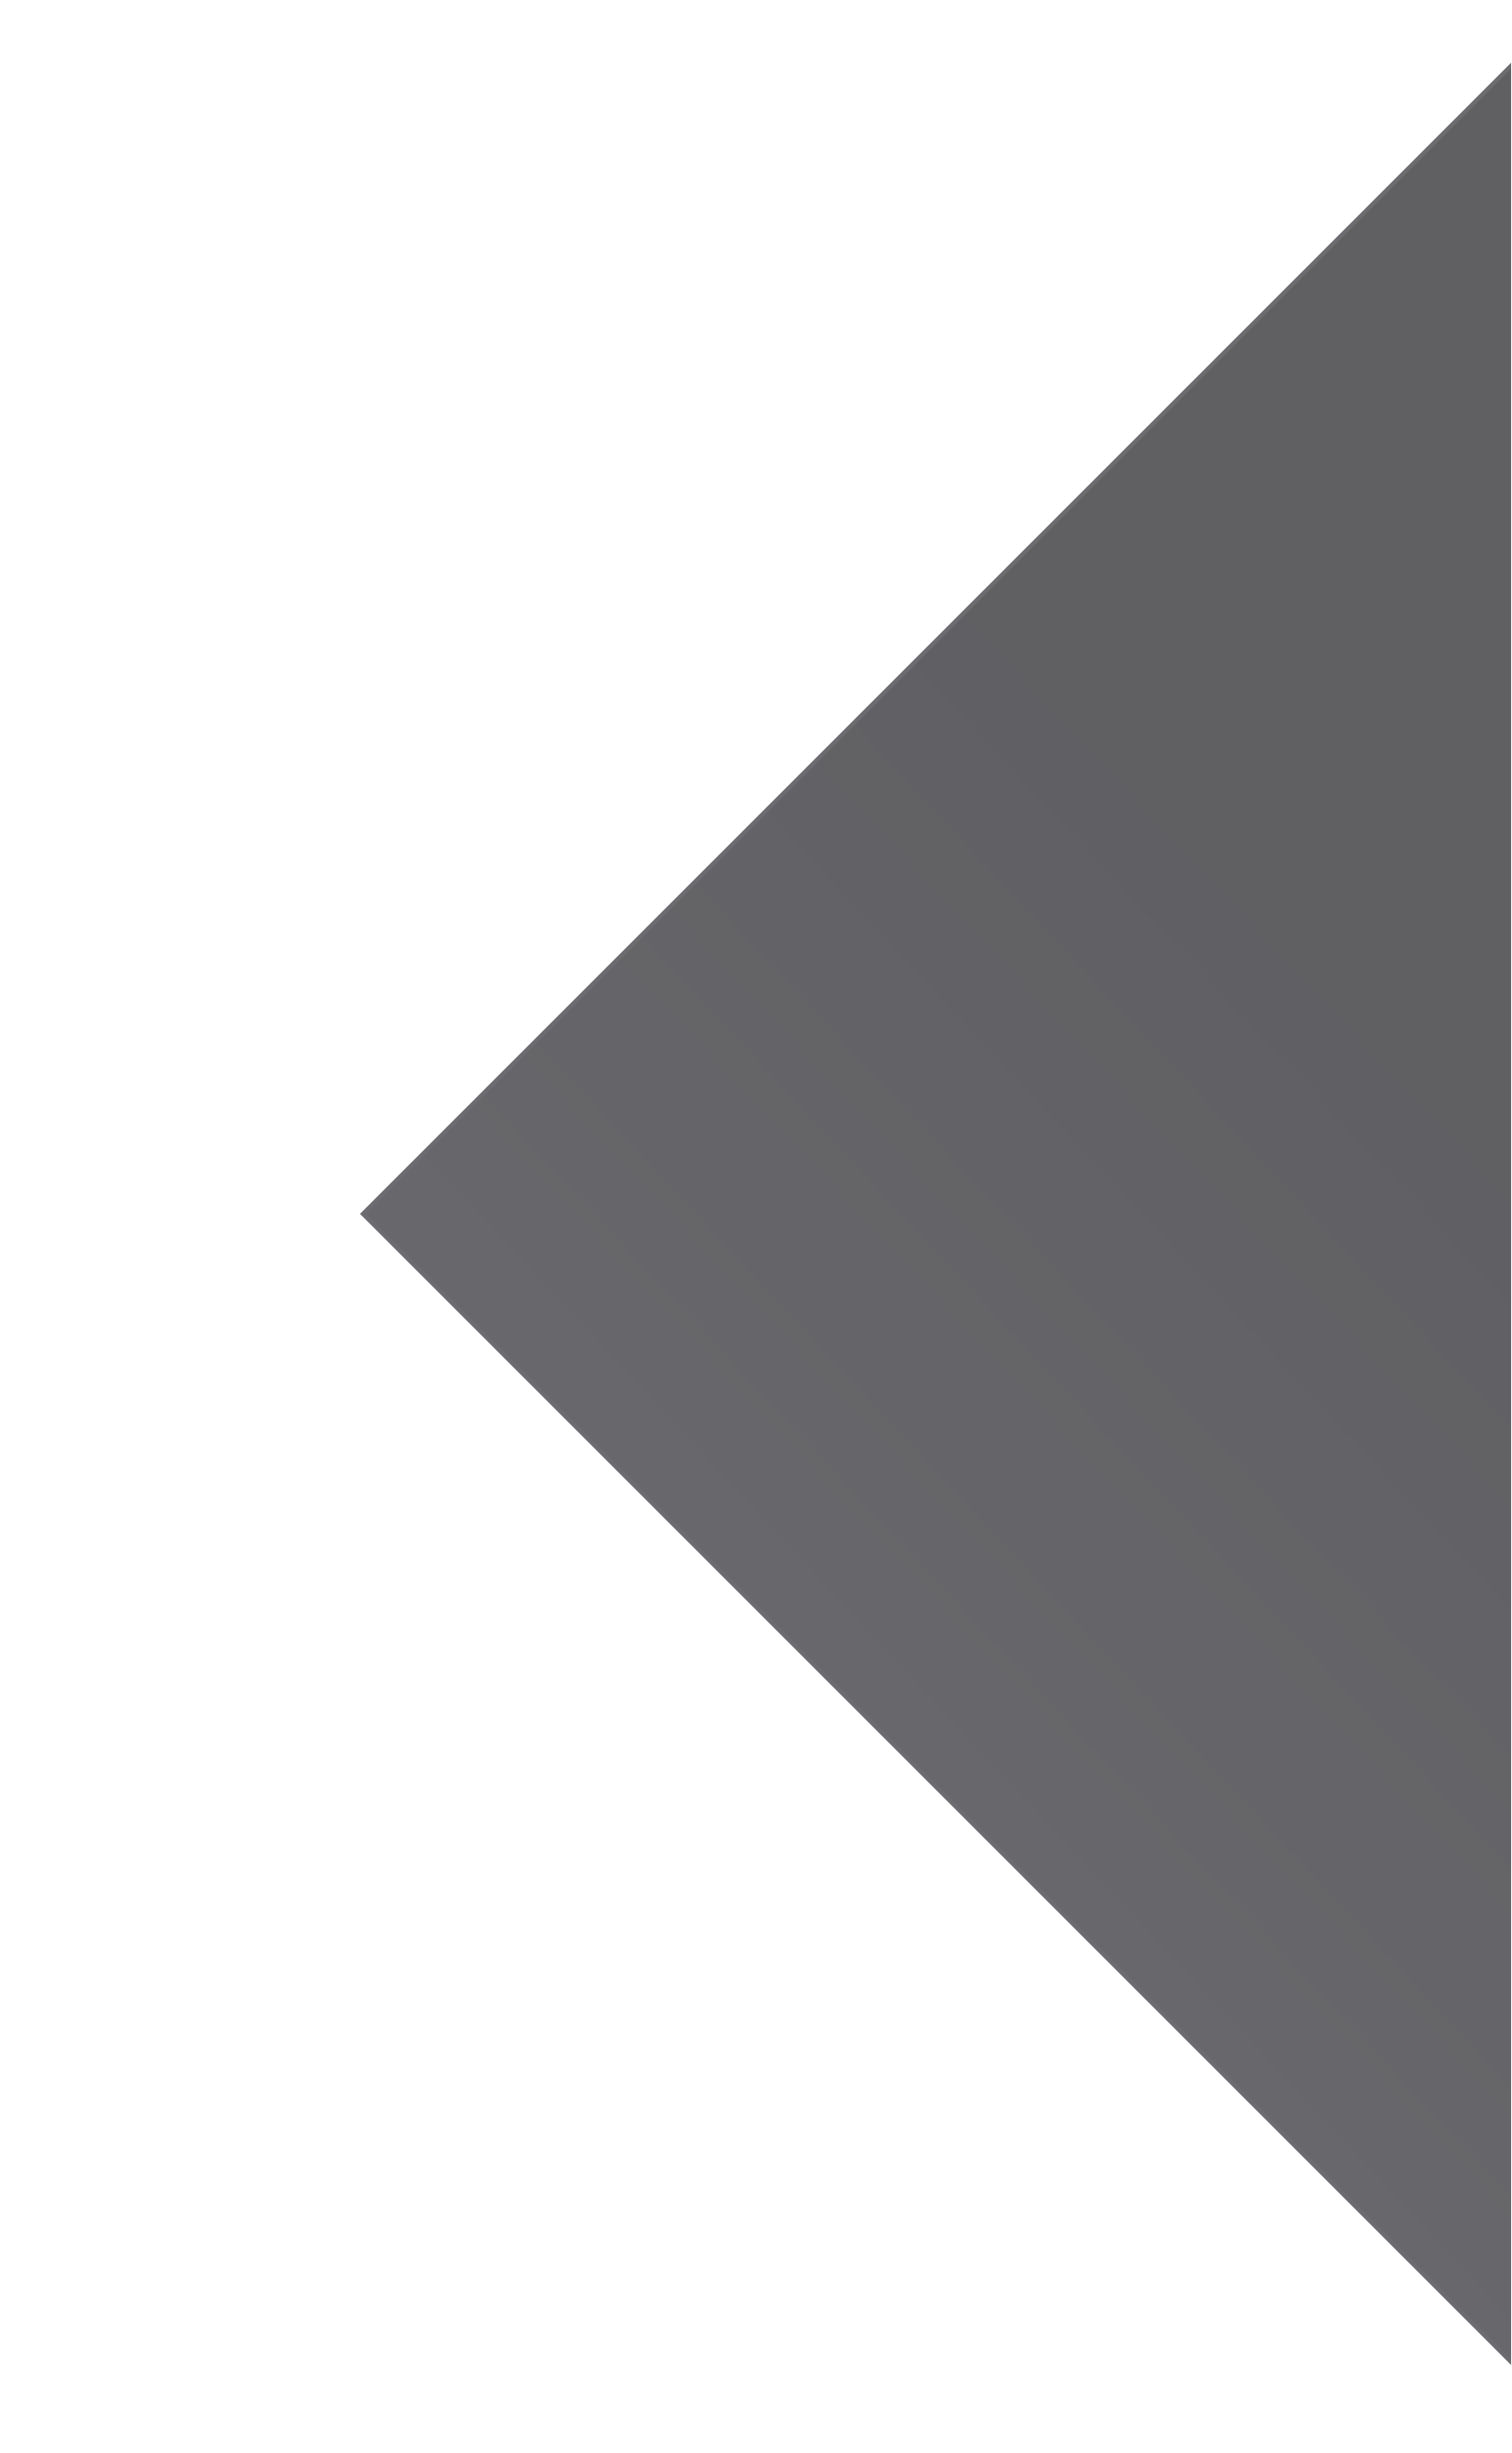
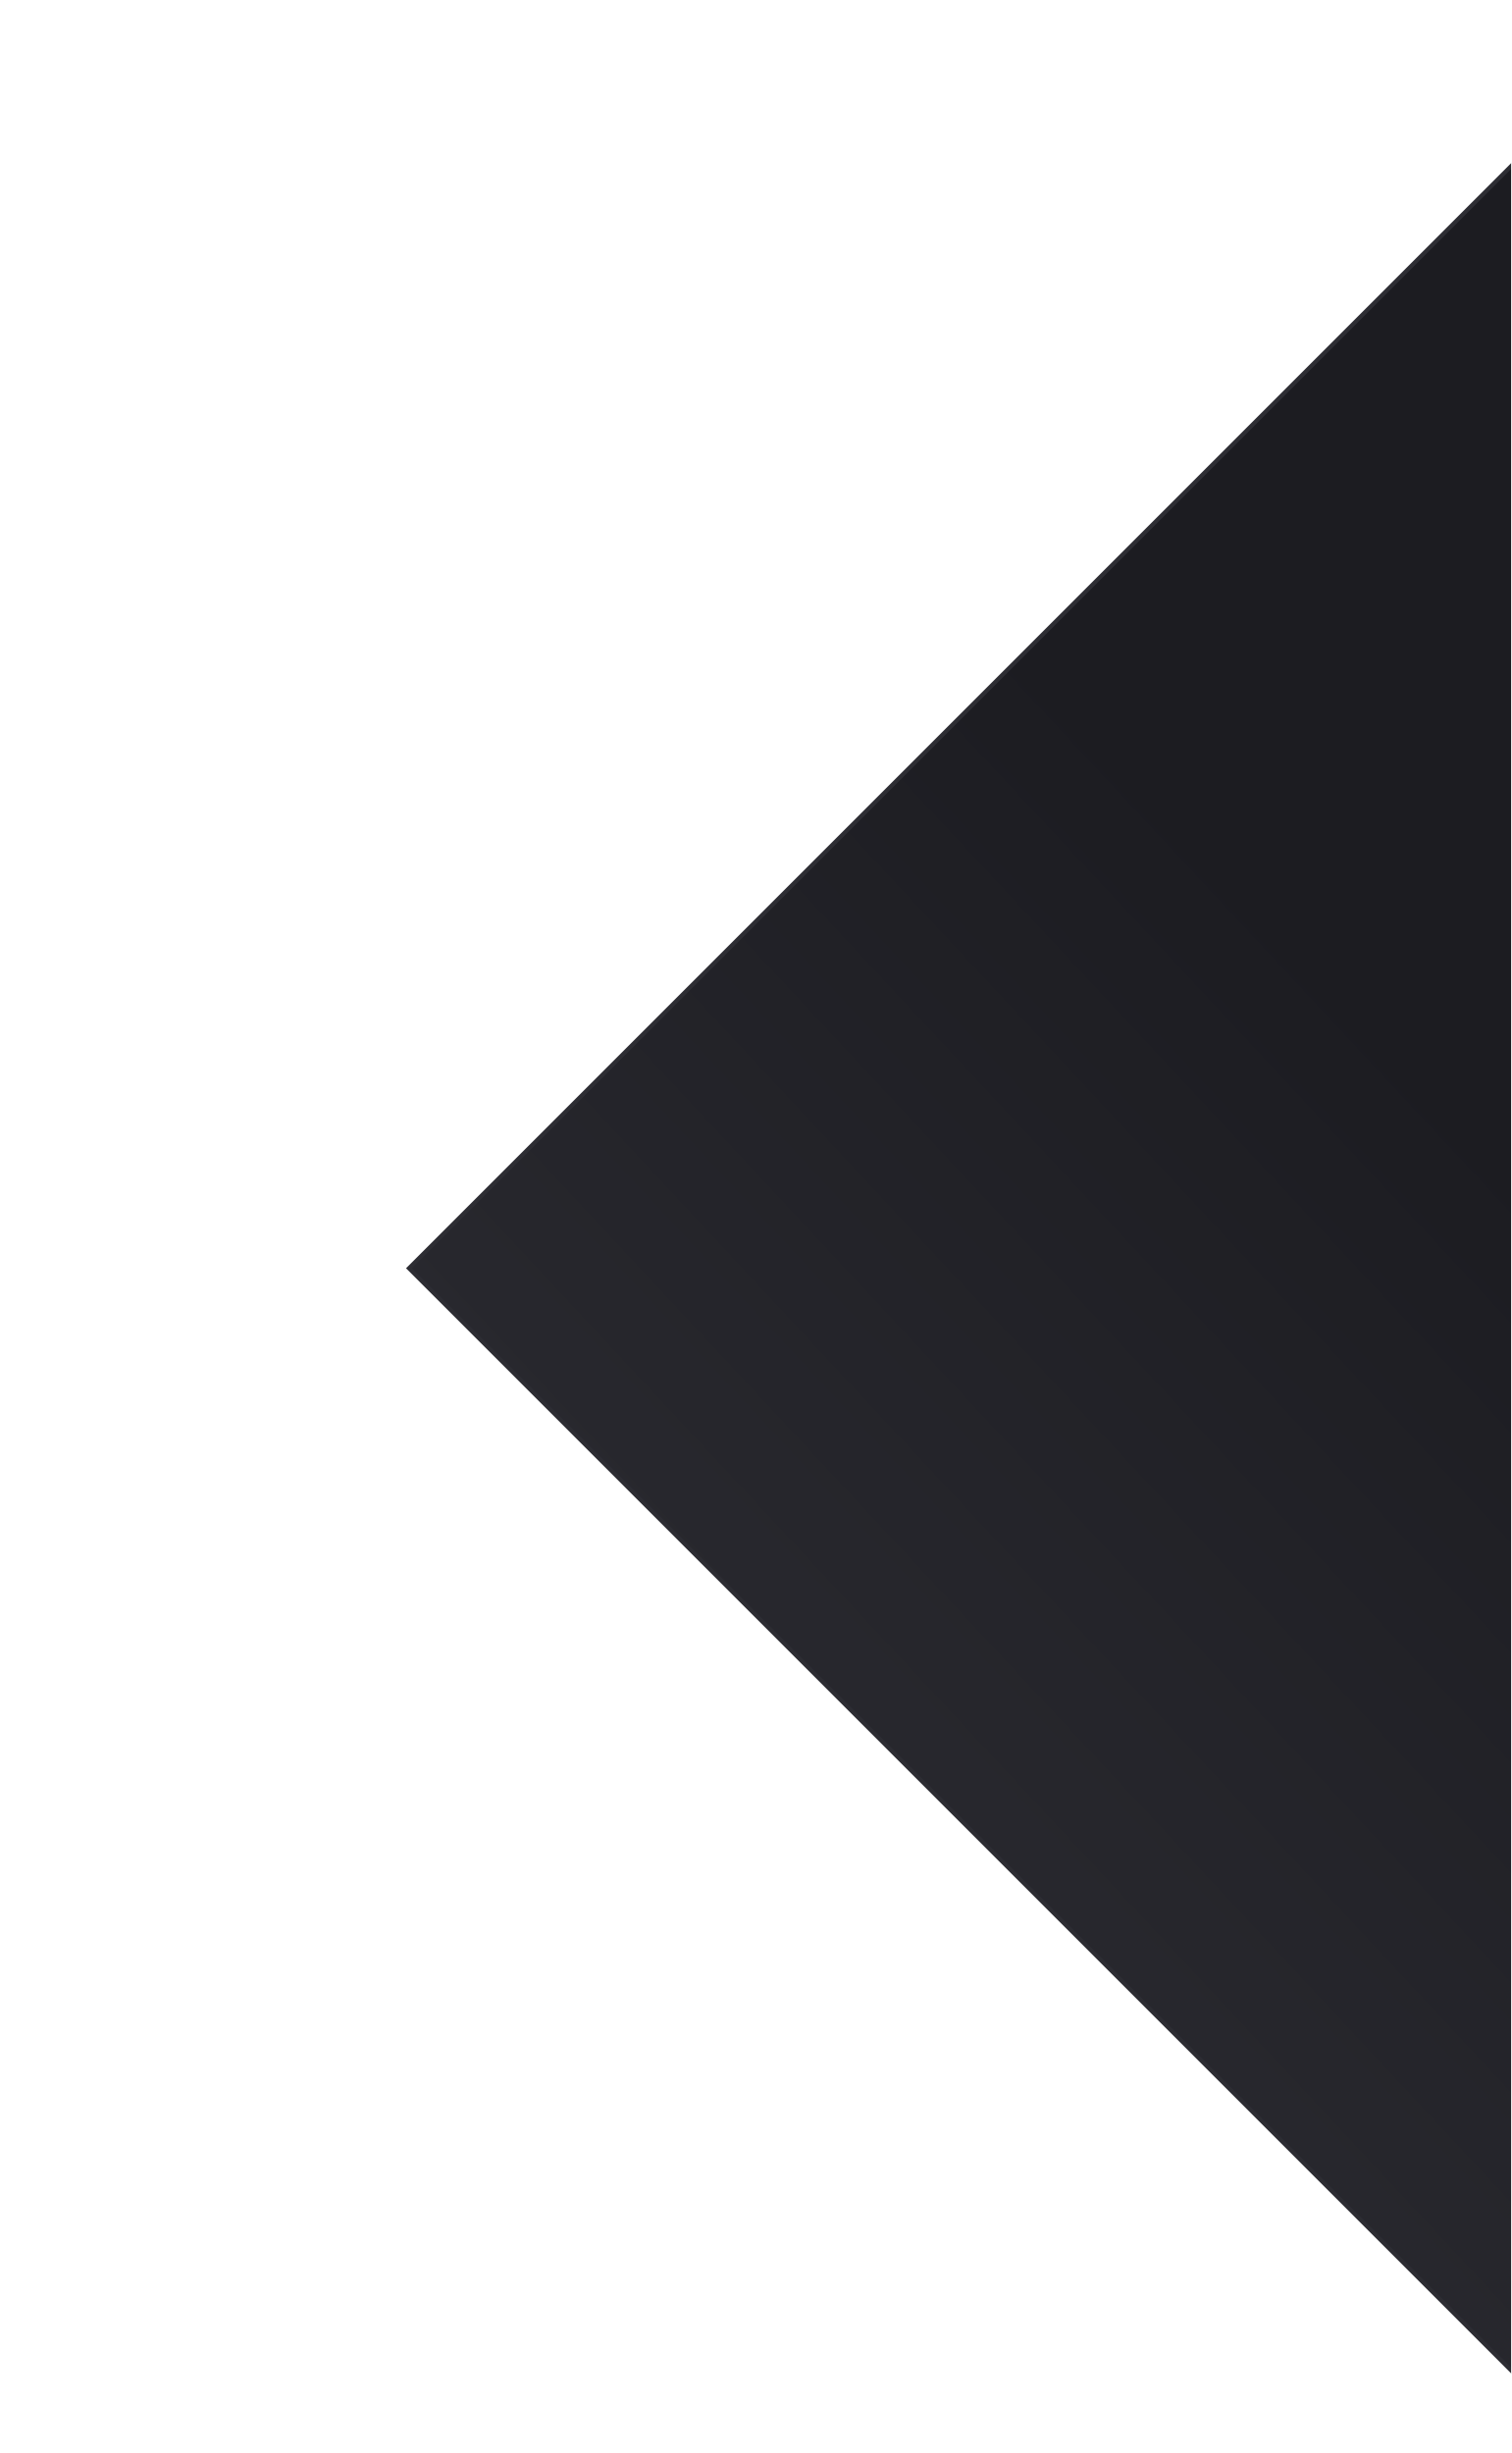
<svg xmlns="http://www.w3.org/2000/svg" width="361" height="586" viewBox="0 0 361 586" fill="none">
-   <g opacity="0.7">
-     <mask id="mask0" mask-type="alpha" maskUnits="userSpaceOnUse" x="0" y="0" width="361" height="586">
-       <rect x="0.5" y="0.5" width="360" height="585" fill="#1C1C21" stroke="#282828" />
-     </mask>
-     <g mask="url(#mask0)">
-       <rect x="86.707" y="289.977" width="464.244" height="464.244" transform="rotate(-45 86.7071 289.977)" fill="url(#paint0_linear)" stroke="#2D2D33" />
-     </g>
+   <mask id="mask0" mask-type="alpha" maskUnits="userSpaceOnUse" x="0" y="0" width="361" height="586">
+     <rect x="0.5" y="0.5" width="360" height="585" fill="#1C1C21" stroke="#282828" />
+   </mask>
+   <g mask="url(#mask0)">
+     <rect x="97.707" y="302.977" width="464.244" height="464.244" transform="rotate(-45 97.7071 302.977)" fill="url(#paint0_linear)" stroke="#2D2D33" />
  </g>
  <defs>
-     <linearGradient id="paint0_linear" x1="75.28" y1="490.796" x2="290.035" y2="498.3" gradientUnits="userSpaceOnUse">
+     <linearGradient id="paint0_linear" x1="86.28" y1="503.796" x2="301.035" y2="511.3" gradientUnits="userSpaceOnUse">
      <stop stop-color="#28282E" />
      <stop offset="1" stop-color="#1C1C21" />
    </linearGradient>
  </defs>
</svg>
